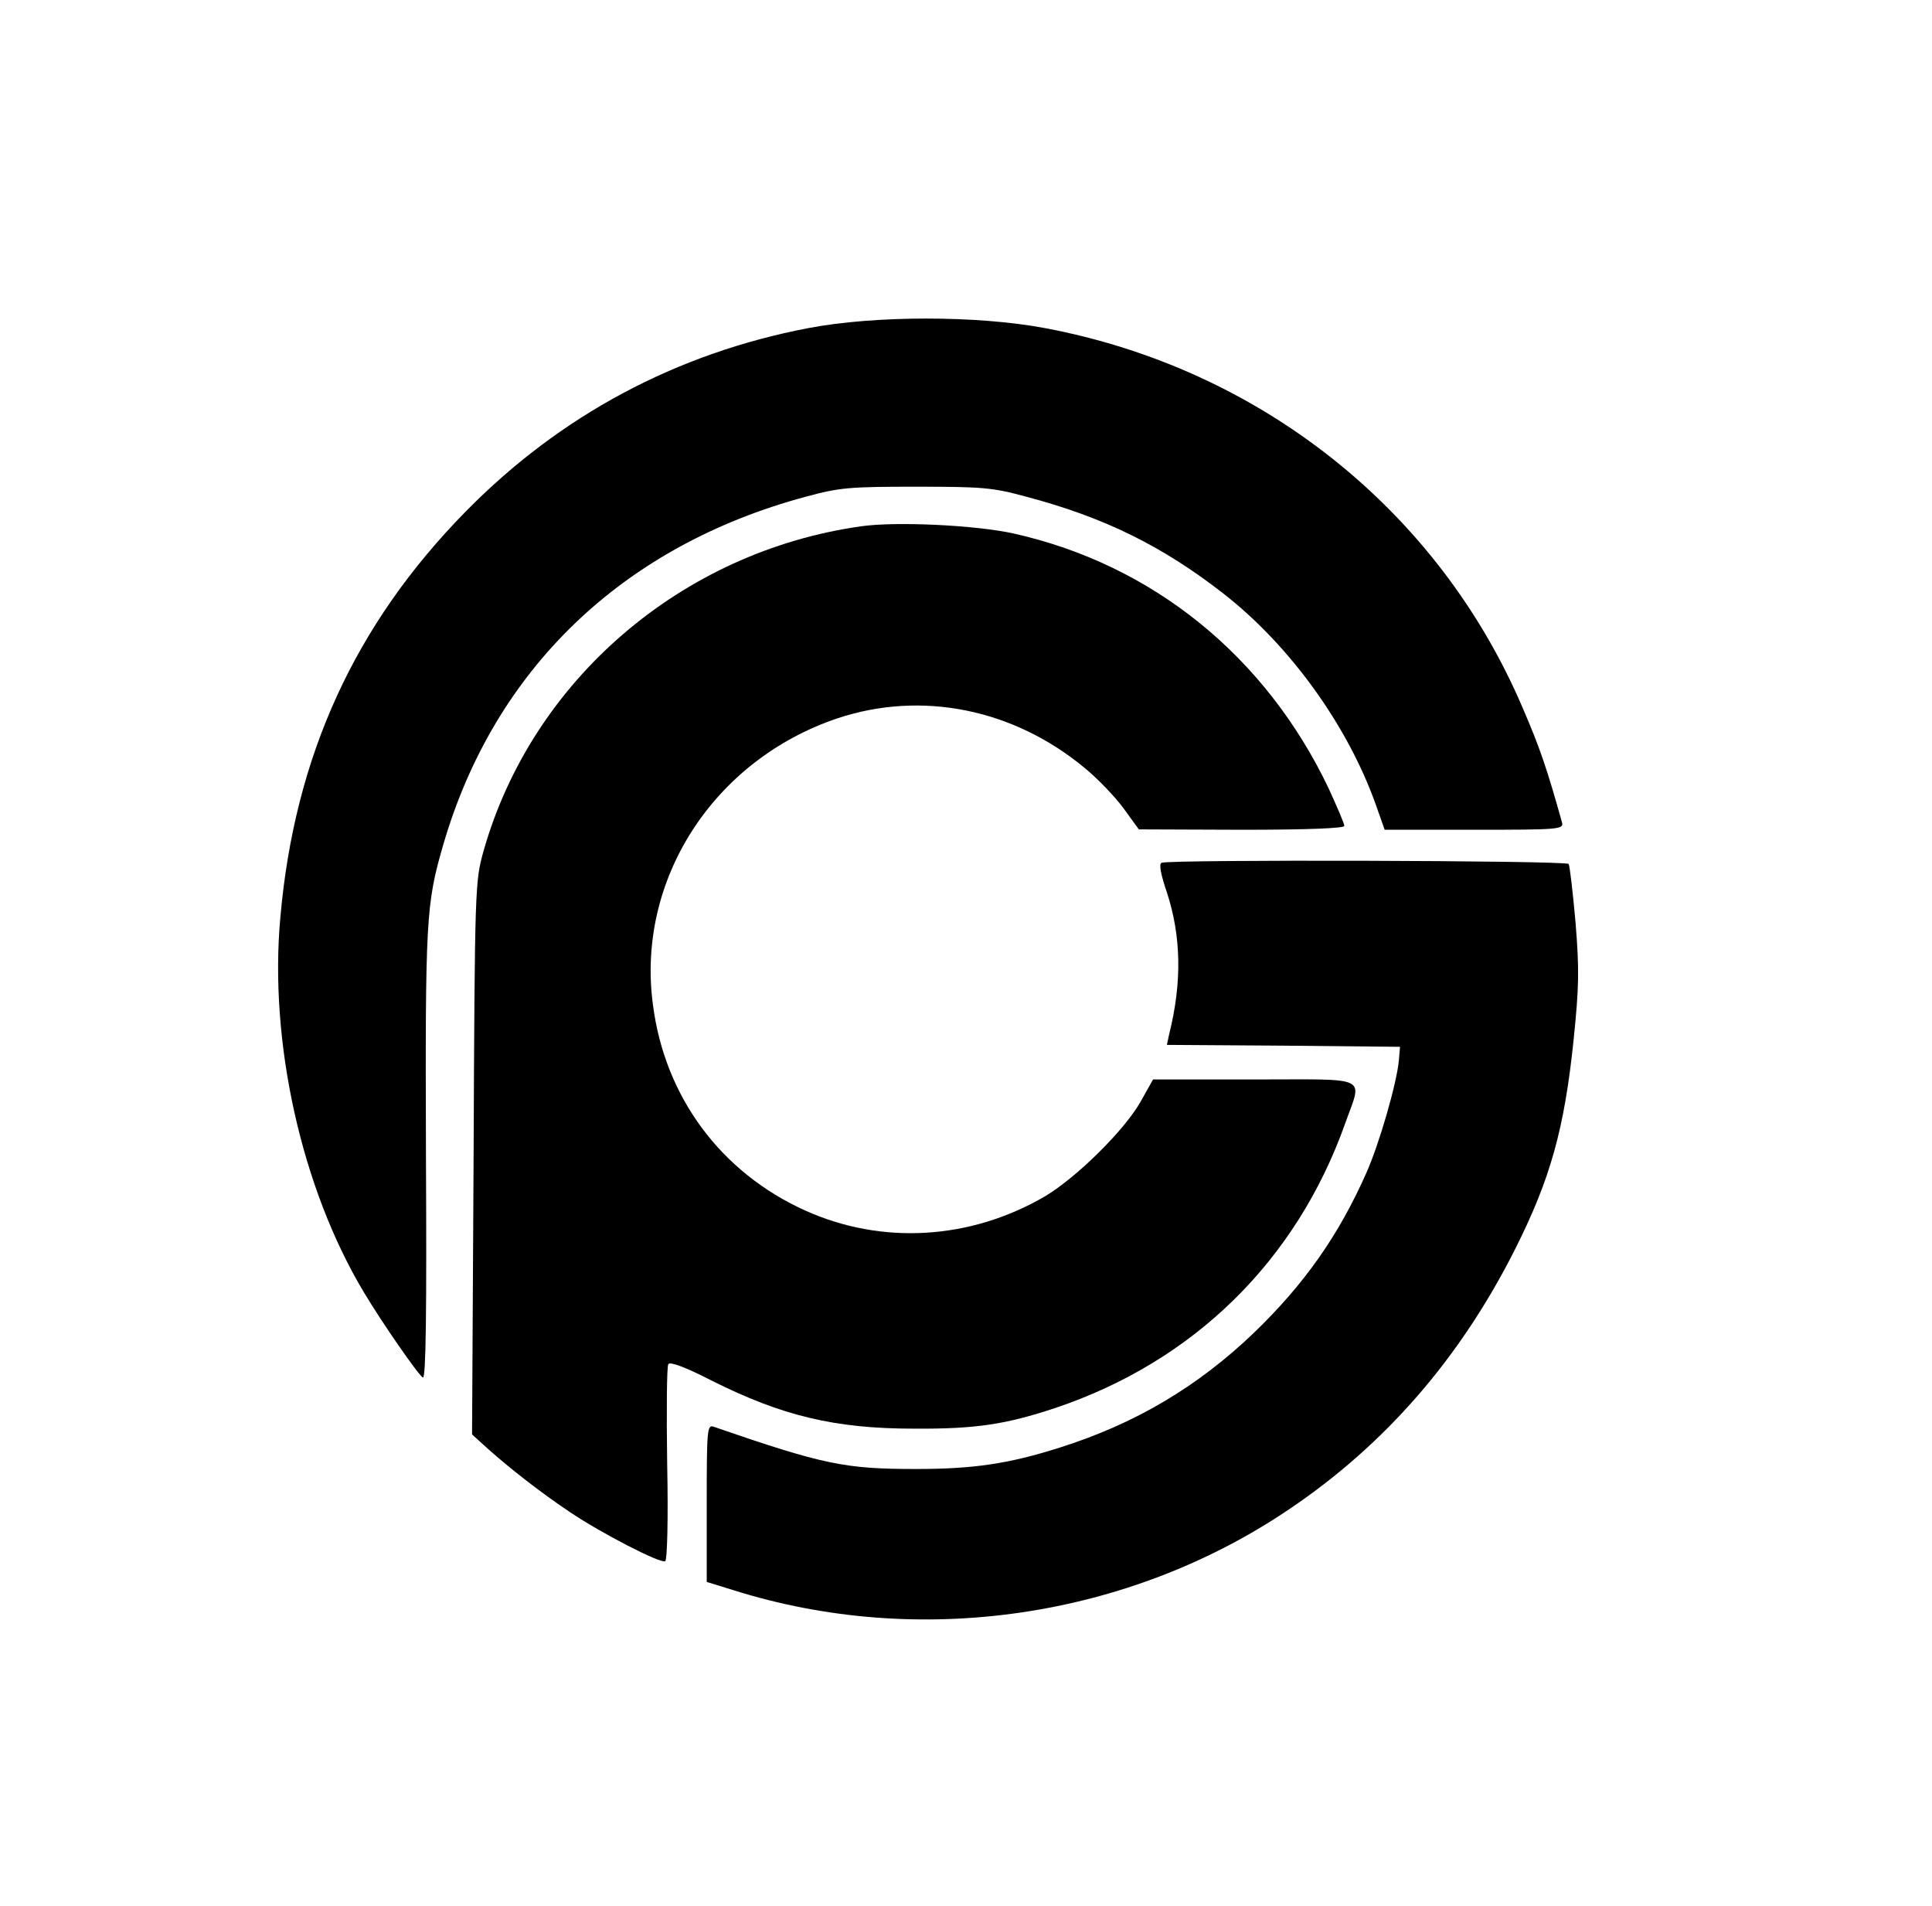
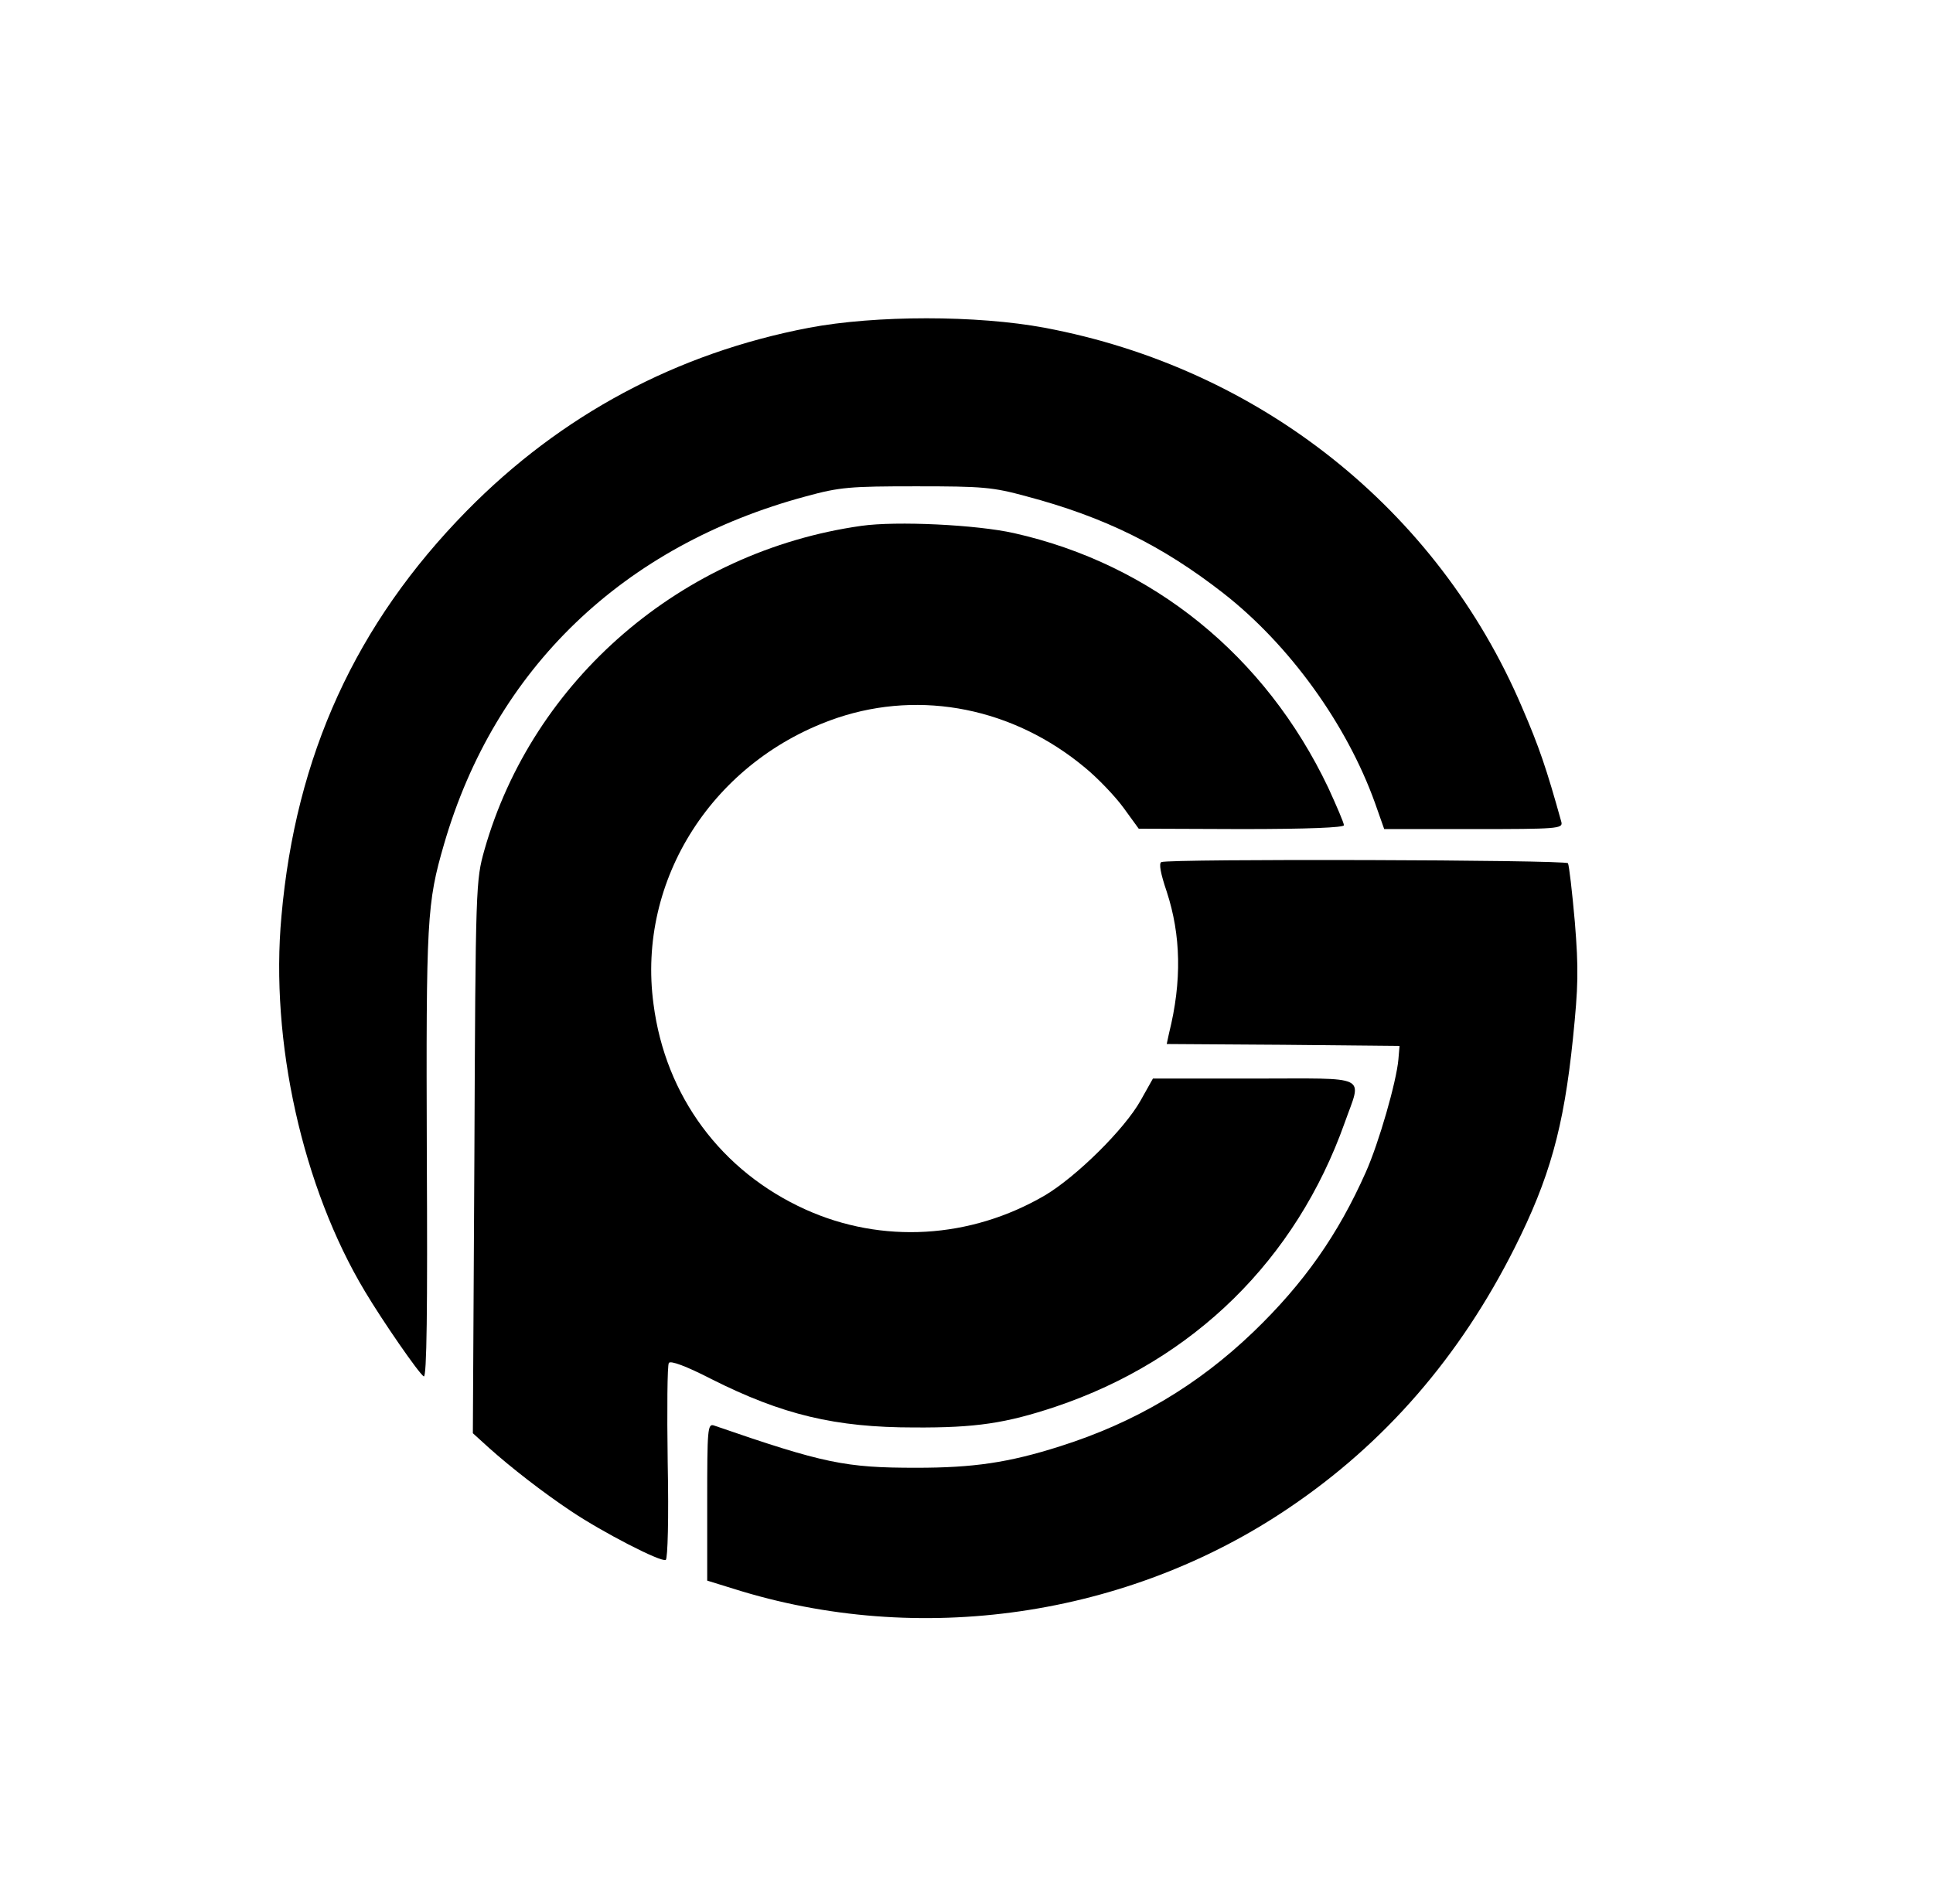
- <svg xmlns="http://www.w3.org/2000/svg" version="1.0" width="503pt" height="496pt" viewBox="0 0 503 496" preserveAspectRatio="xMidYMid meet">
-   <g transform="translate(0,496) scale(0.1,-0.1)" fill="#000000" stroke="none">
-     <path d="M2105 4106 c-345 -66 -646 -227 -892 -477 -289 -294 -446 -637 -483 -1056 -30 -325 55 -707 218 -978 46 -77 140 -213 153 -221 8 -4 10 176 8 577 -2 617 0 655 45 810 133 457 467 778 944 906 88 24 114 26 287 26 173 0 199 -2 287 -26 204 -54 355 -129 513 -252 172 -134 322 -341 396 -547 l24 -68 233 0 c217 0 233 1 229 18 -39 140 -58 196 -103 300 -220 515 -684 883 -1244 988 -176 33 -441 33 -615 0z" />
-     <path d="M2242 3590 c-468 -66 -857 -401 -983 -845 -22 -79 -23 -88 -26 -799 l-4 -720 43 -39 c56 -50 138 -114 213 -164 82 -55 235 -134 247 -127 5 4 8 106 5 254 -2 137 -1 254 3 259 4 7 45 -8 111 -42 185 -93 323 -126 529 -126 160 -1 239 11 368 54 360 121 627 383 754 740 45 127 69 115 -236 115 l-264 0 -32 -57 c-42 -75 -167 -198 -249 -247 -195 -114 -426 -127 -625 -37 -219 99 -365 295 -396 535 -44 325 157 637 480 746 219 73 459 25 645 -130 33 -27 78 -74 100 -104 l40 -55 268 -1 c175 0 267 4 267 10 0 6 -19 50 -41 98 -164 344 -458 582 -819 663 -98 22 -306 32 -398 19z" />
-     <path d="M3024 2714 c-7 -3 -2 -30 14 -77 37 -113 40 -233 6 -369 l-6 -28 303 -2 304 -3 -3 -35 c-5 -58 -51 -218 -85 -294 -72 -162 -161 -289 -293 -416 -145 -139 -308 -236 -504 -298 -135 -43 -227 -56 -375 -56 -185 0 -240 11 -527 110 -17 6 -18 -8 -18 -199 l0 -205 68 -21 c484 -153 1028 -74 1448 210 251 169 446 394 589 678 91 181 128 312 152 545 14 137 15 180 5 304 -7 79 -15 148 -18 153 -5 9 -1039 12 -1060 3z" />
+ <svg xmlns="http://www.w3.org/2000/svg" width="671px" height="661px" viewBox="0 0 670 661" version="1.1">
+   <g id="surface1">
+     <path style=" stroke:none;fill-rule:nonzero;fill:rgb(0%,0%,0%);fill-opacity:1;" d="M 280.277 113.809 C 234.34 122.605 194.262 144.062 161.508 177.379 C 123.027 216.559 102.125 262.27 97.199 318.105 C 93.203 361.418 104.52 412.324 126.223 448.441 C 132.348 458.703 144.863 476.828 146.598 477.891 C 147.66 478.426 147.926 454.438 147.66 400.996 C 147.395 318.773 147.66 313.707 153.652 293.051 C 171.359 232.148 215.832 189.371 279.344 172.312 C 291.062 169.113 294.523 168.848 317.559 168.848 C 340.594 168.848 344.055 169.113 355.77 172.312 C 382.934 179.508 403.039 189.504 424.074 205.895 C 446.977 223.754 466.949 251.34 476.801 278.793 L 479.996 287.855 L 511.02 287.855 C 539.914 287.855 542.043 287.723 541.512 285.457 C 536.32 266.797 533.789 259.336 527.797 245.477 C 498.504 176.844 436.727 127.801 362.164 113.809 C 338.727 109.41 303.445 109.41 280.277 113.809 Z M 280.277 113.809 " />
+     <path style=" stroke:none;fill-rule:nonzero;fill:rgb(0%,0%,0%);fill-opacity:1;" d="M 298.516 182.574 C 236.203 191.371 184.41 236.016 167.633 295.184 C 164.703 305.711 164.57 306.91 164.172 401.664 L 163.641 497.617 L 169.363 502.812 C 176.82 509.477 187.738 518.004 197.723 524.668 C 208.645 532 229.016 542.527 230.613 541.594 C 231.277 541.059 231.676 527.469 231.277 507.742 C 231.012 489.488 231.145 473.895 231.676 473.227 C 232.211 472.297 237.668 474.293 246.457 478.824 C 271.09 491.219 289.465 495.617 316.891 495.617 C 338.195 495.75 348.715 494.152 365.891 488.422 C 413.824 472.297 449.375 437.379 466.285 389.805 C 472.277 372.879 475.473 374.477 434.859 374.477 L 399.711 374.477 L 395.449 382.074 C 389.855 392.07 373.215 408.461 362.297 414.992 C 336.332 430.184 305.574 431.914 279.078 419.922 C 249.918 406.727 230.48 380.609 226.352 348.625 C 220.492 305.312 247.254 263.734 290.262 249.207 C 319.422 239.48 351.379 245.875 376.145 266.531 C 380.535 270.129 386.527 276.395 389.457 280.391 L 394.785 287.723 L 430.469 287.855 C 453.77 287.855 466.016 287.32 466.016 286.523 C 466.016 285.723 463.488 279.859 460.559 273.461 C 438.723 227.617 399.578 195.902 351.512 185.105 C 338.461 182.176 310.766 180.844 298.516 182.574 Z M 298.516 182.574 " />
+     <path style=" stroke:none;fill-rule:nonzero;fill:rgb(0%,0%,0%);fill-opacity:1;" d="M 402.641 299.316 C 401.707 299.715 402.371 303.312 404.504 309.578 C 409.43 324.637 409.828 340.629 405.301 358.754 L 404.504 362.484 L 444.848 362.75 L 485.324 363.148 L 484.926 367.816 C 484.258 375.543 478.133 396.867 473.605 406.996 C 464.02 428.582 452.172 445.508 434.594 462.434 C 415.289 480.957 393.586 493.883 367.488 502.148 C 349.512 507.879 337.262 509.609 317.559 509.609 C 292.926 509.609 285.602 508.145 247.391 494.949 C 245.125 494.152 244.992 496.016 244.992 521.469 L 244.992 548.789 L 254.047 551.59 C 318.488 571.977 390.922 561.449 446.844 523.602 C 480.266 501.082 506.227 471.098 525.27 433.25 C 537.383 409.129 542.312 391.668 545.508 360.617 C 547.371 342.359 547.504 336.629 546.172 320.105 C 545.242 309.578 544.176 300.383 543.777 299.715 C 543.109 298.516 405.434 298.117 402.641 299.316 Z M 402.641 299.316 " />
  </g>
</svg>
